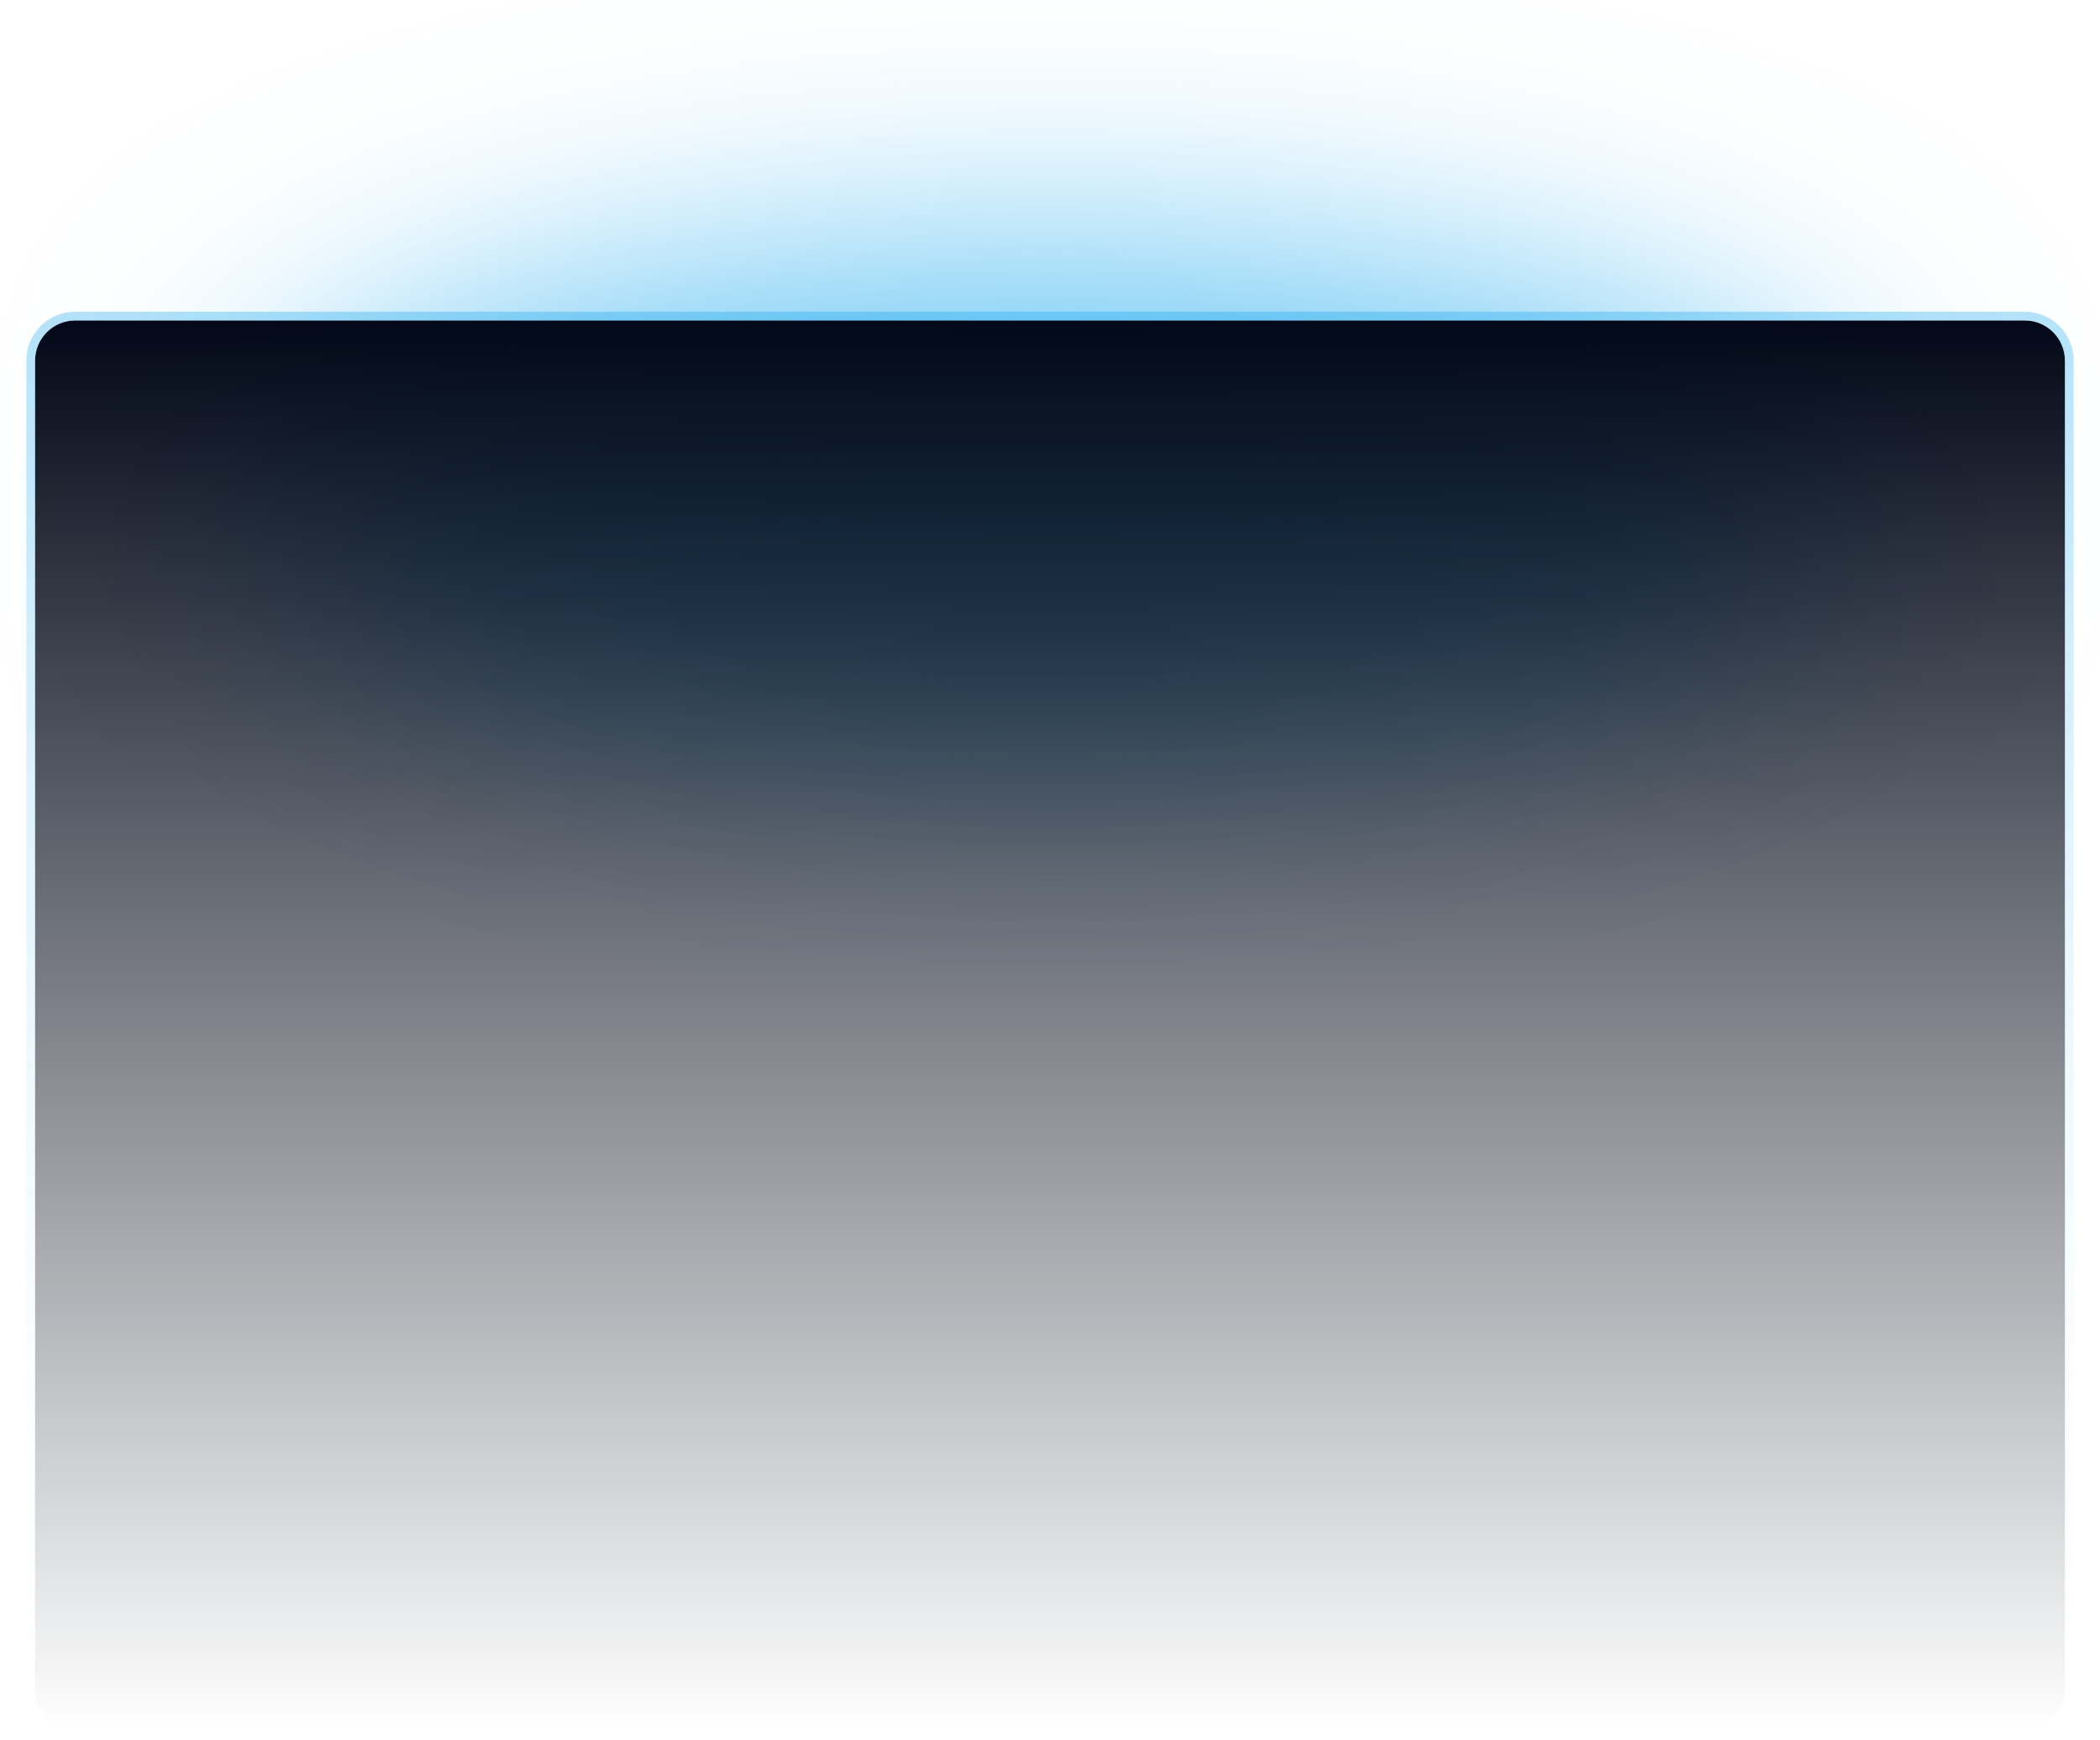
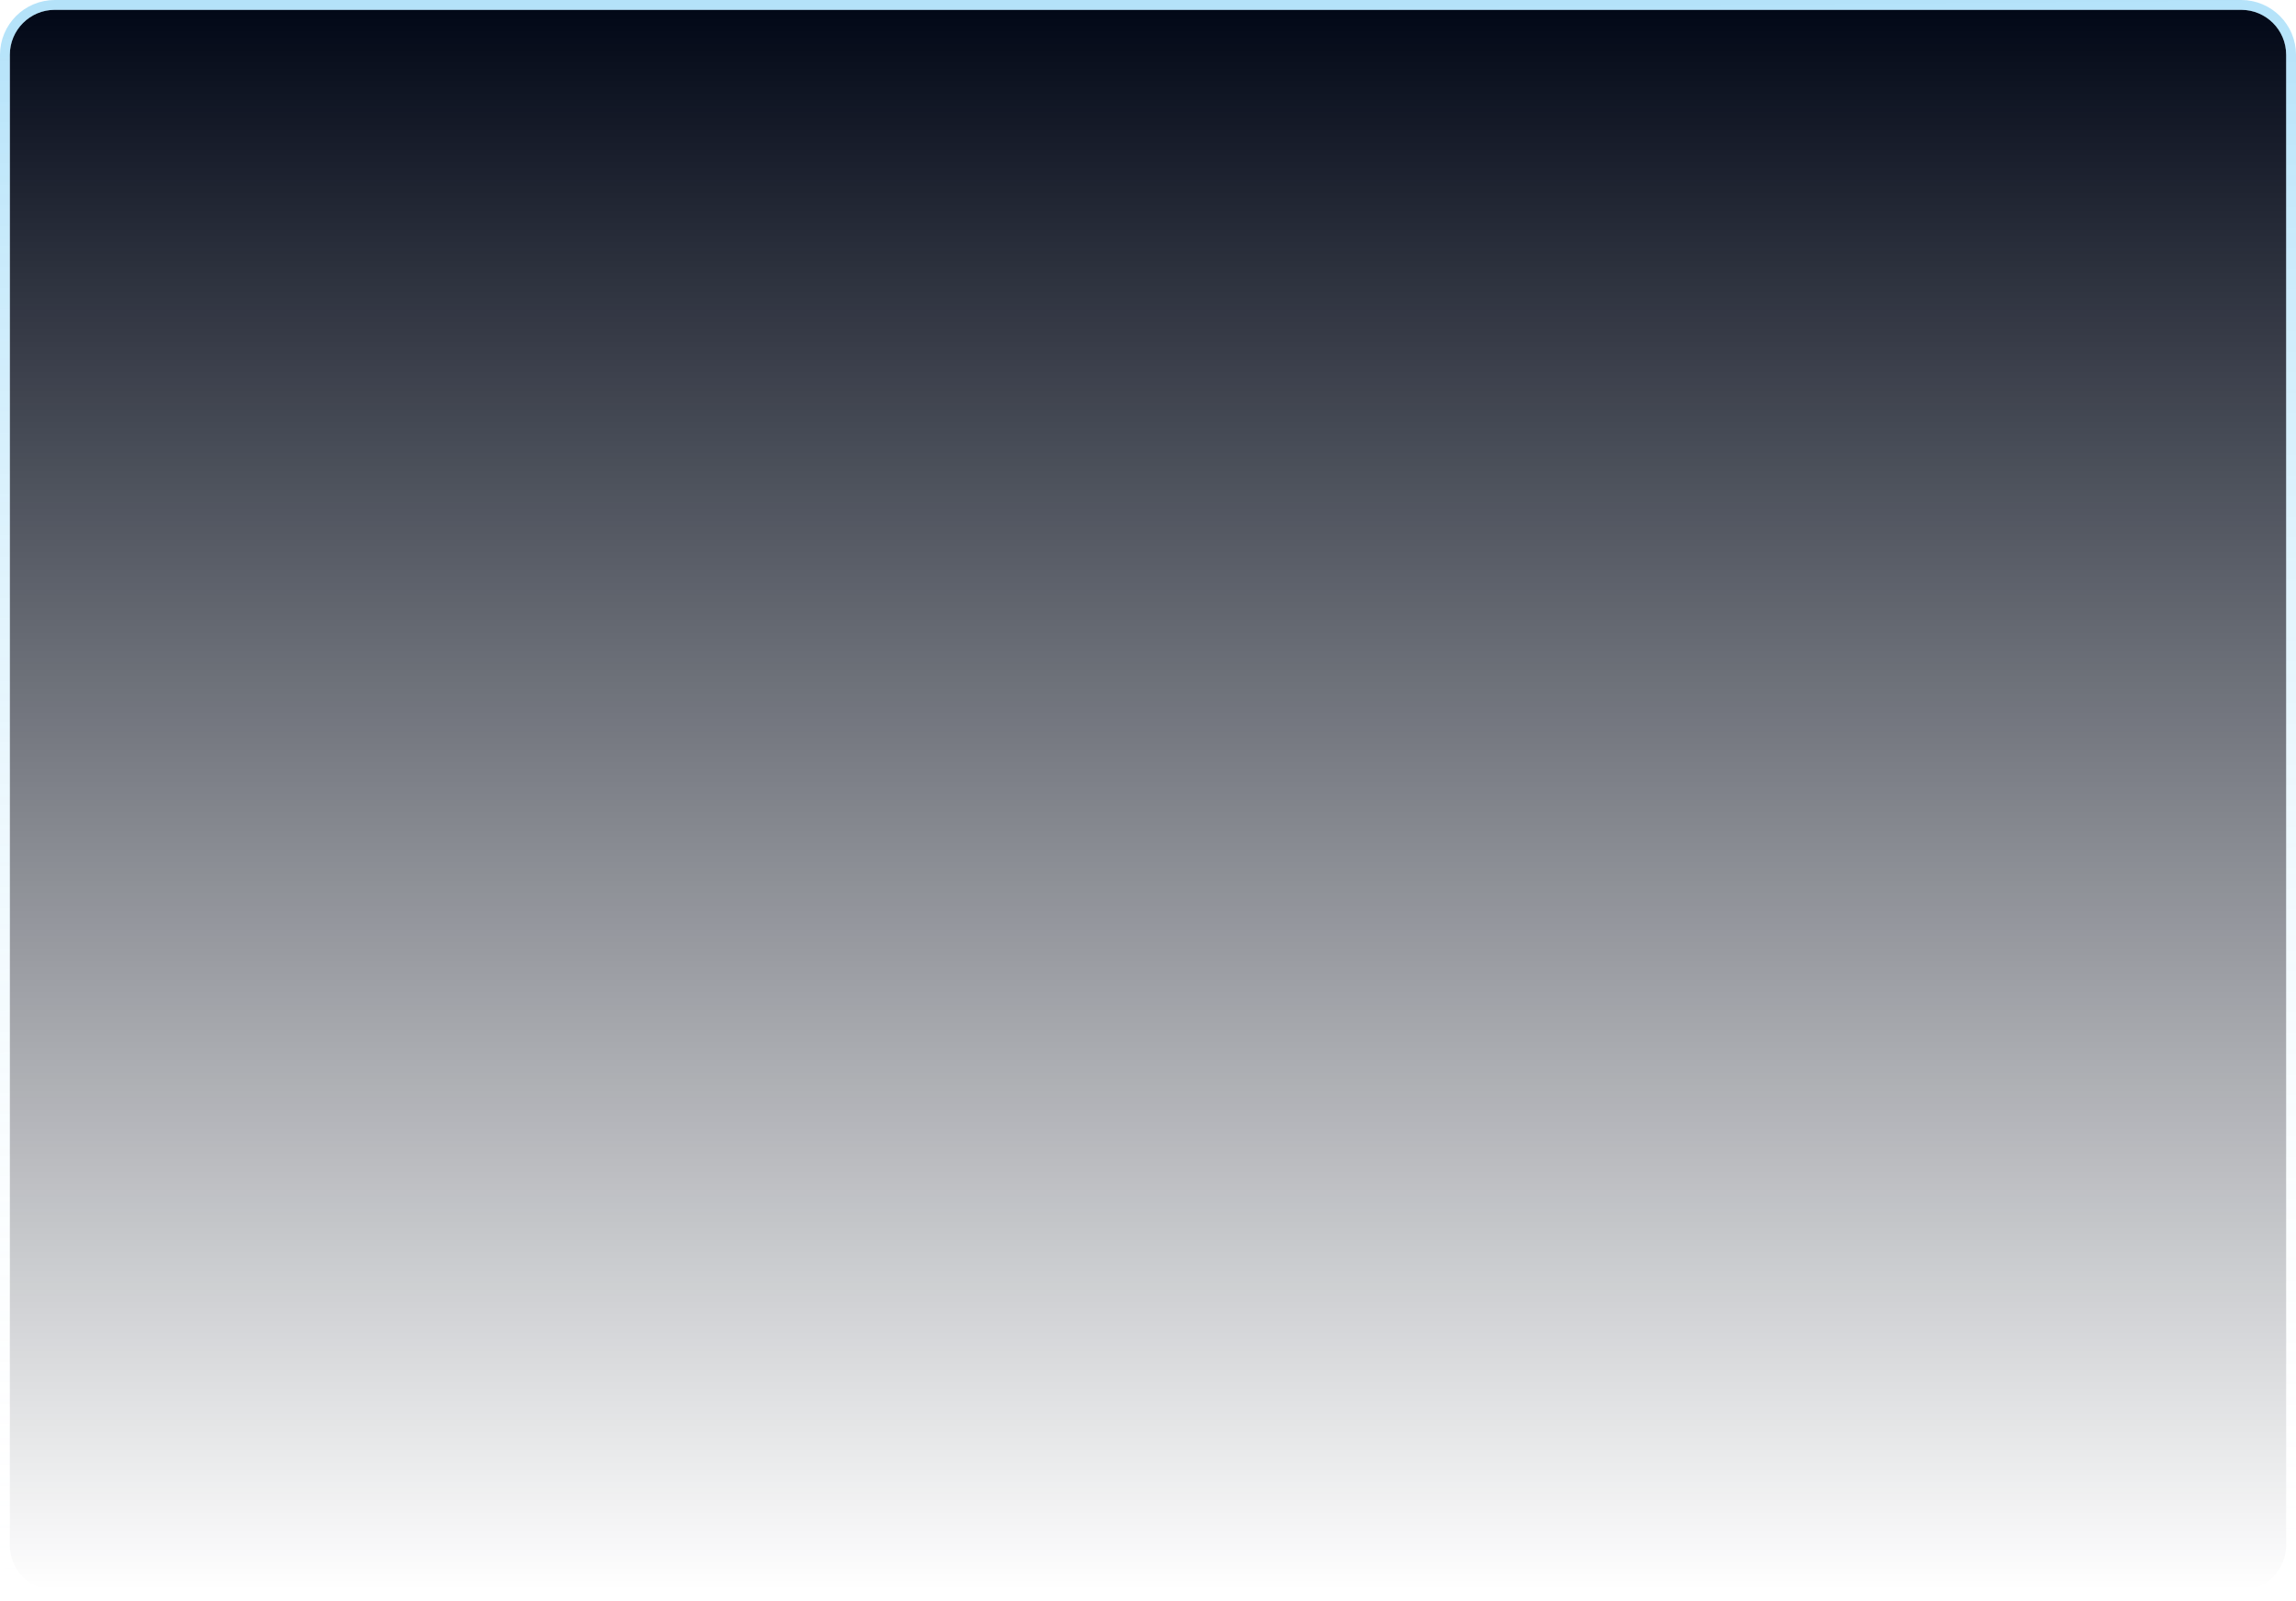
- <svg xmlns="http://www.w3.org/2000/svg" width="1676" height="1388" viewBox="0 0 1676 1388" fill="none">
-   <g opacity="0.6" filter="url(#filter0_f_100_234)">
-     <ellipse cx="838" cy="392.5" rx="638" ry="192.5" fill="#06A0ED" />
-   </g>
-   <rect x="28" y="255.742" width="1620" height="1124.5" rx="32" fill="url(#paint0_linear_100_234)" />
-   <rect x="24.5" y="252.242" width="1627" height="1131.5" rx="35.5" stroke="url(#paint1_linear_100_234)" stroke-opacity="0.3" stroke-width="7" />
+ <svg xmlns="http://www.w3.org/2000/svg" width="1634" height="1139" viewBox="0 0 1634 1139" fill="none">
+   <rect x="7" y="7" width="1620" height="1124.5" rx="32" fill="url(#paint0_linear_9_534)" />
+   <rect x="3.5" y="3.5" width="1627" height="1131.5" rx="35.5" stroke="url(#paint1_linear_9_534)" stroke-opacity="0.3" stroke-width="7" />
  <defs>
-     <filter id="filter0_f_100_234" x="0" y="0" width="1676" height="785" filterUnits="userSpaceOnUse" color-interpolation-filters="sRGB">
-       <feFlood flood-opacity="0" result="BackgroundImageFix" />
-       <feBlend mode="normal" in="SourceGraphic" in2="BackgroundImageFix" result="shape" />
-       <feGaussianBlur stdDeviation="100" result="effect1_foregroundBlur_100_234" />
-     </filter>
-     <linearGradient id="paint0_linear_100_234" x1="838" y1="255.742" x2="838" y2="1380.24" gradientUnits="userSpaceOnUse">
+     <linearGradient id="paint0_linear_9_534" x1="817" y1="7" x2="817" y2="1131.5" gradientUnits="userSpaceOnUse">
      <stop stop-color="#020817" />
      <stop offset="1" stop-color="#020817" stop-opacity="0" />
    </linearGradient>
-     <linearGradient id="paint1_linear_100_234" x1="831.812" y1="255.742" x2="841.097" y2="1380.22" gradientUnits="userSpaceOnUse">
+     <linearGradient id="paint1_linear_9_534" x1="810.812" y1="7" x2="820.097" y2="1131.47" gradientUnits="userSpaceOnUse">
      <stop stop-color="#06A0ED" />
      <stop offset="1" stop-color="white" stop-opacity="0" />
    </linearGradient>
  </defs>
</svg>
